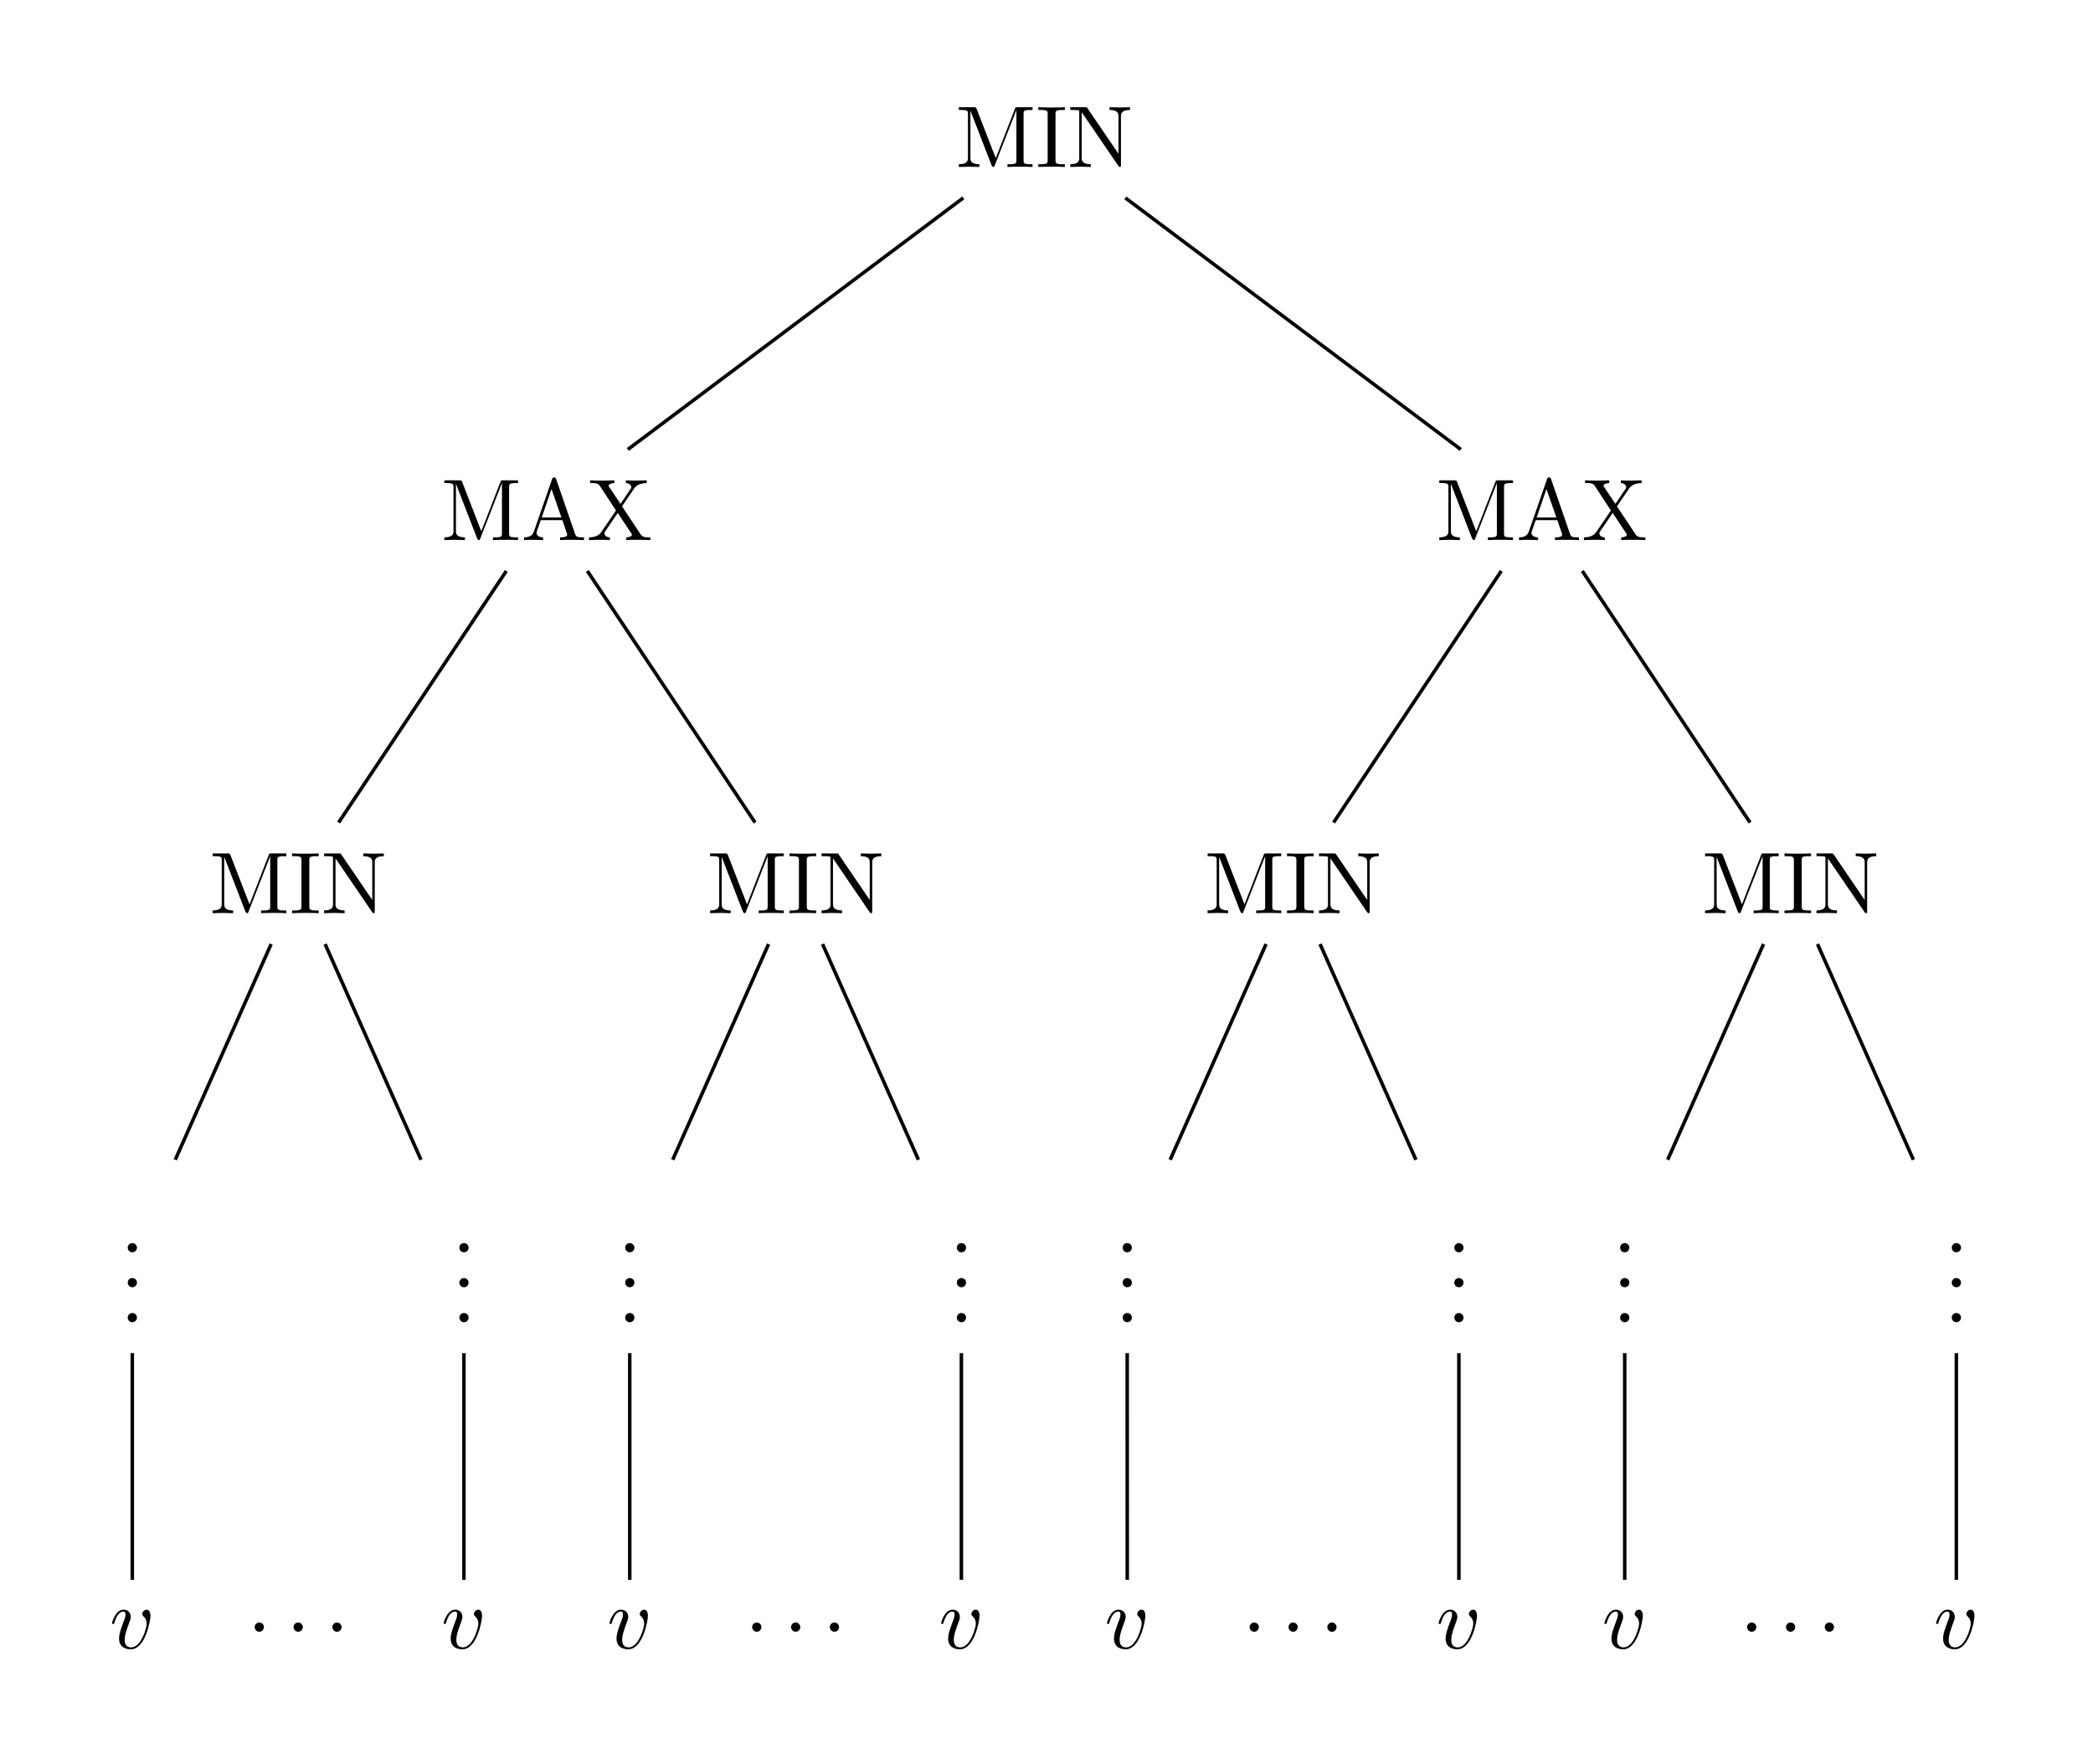
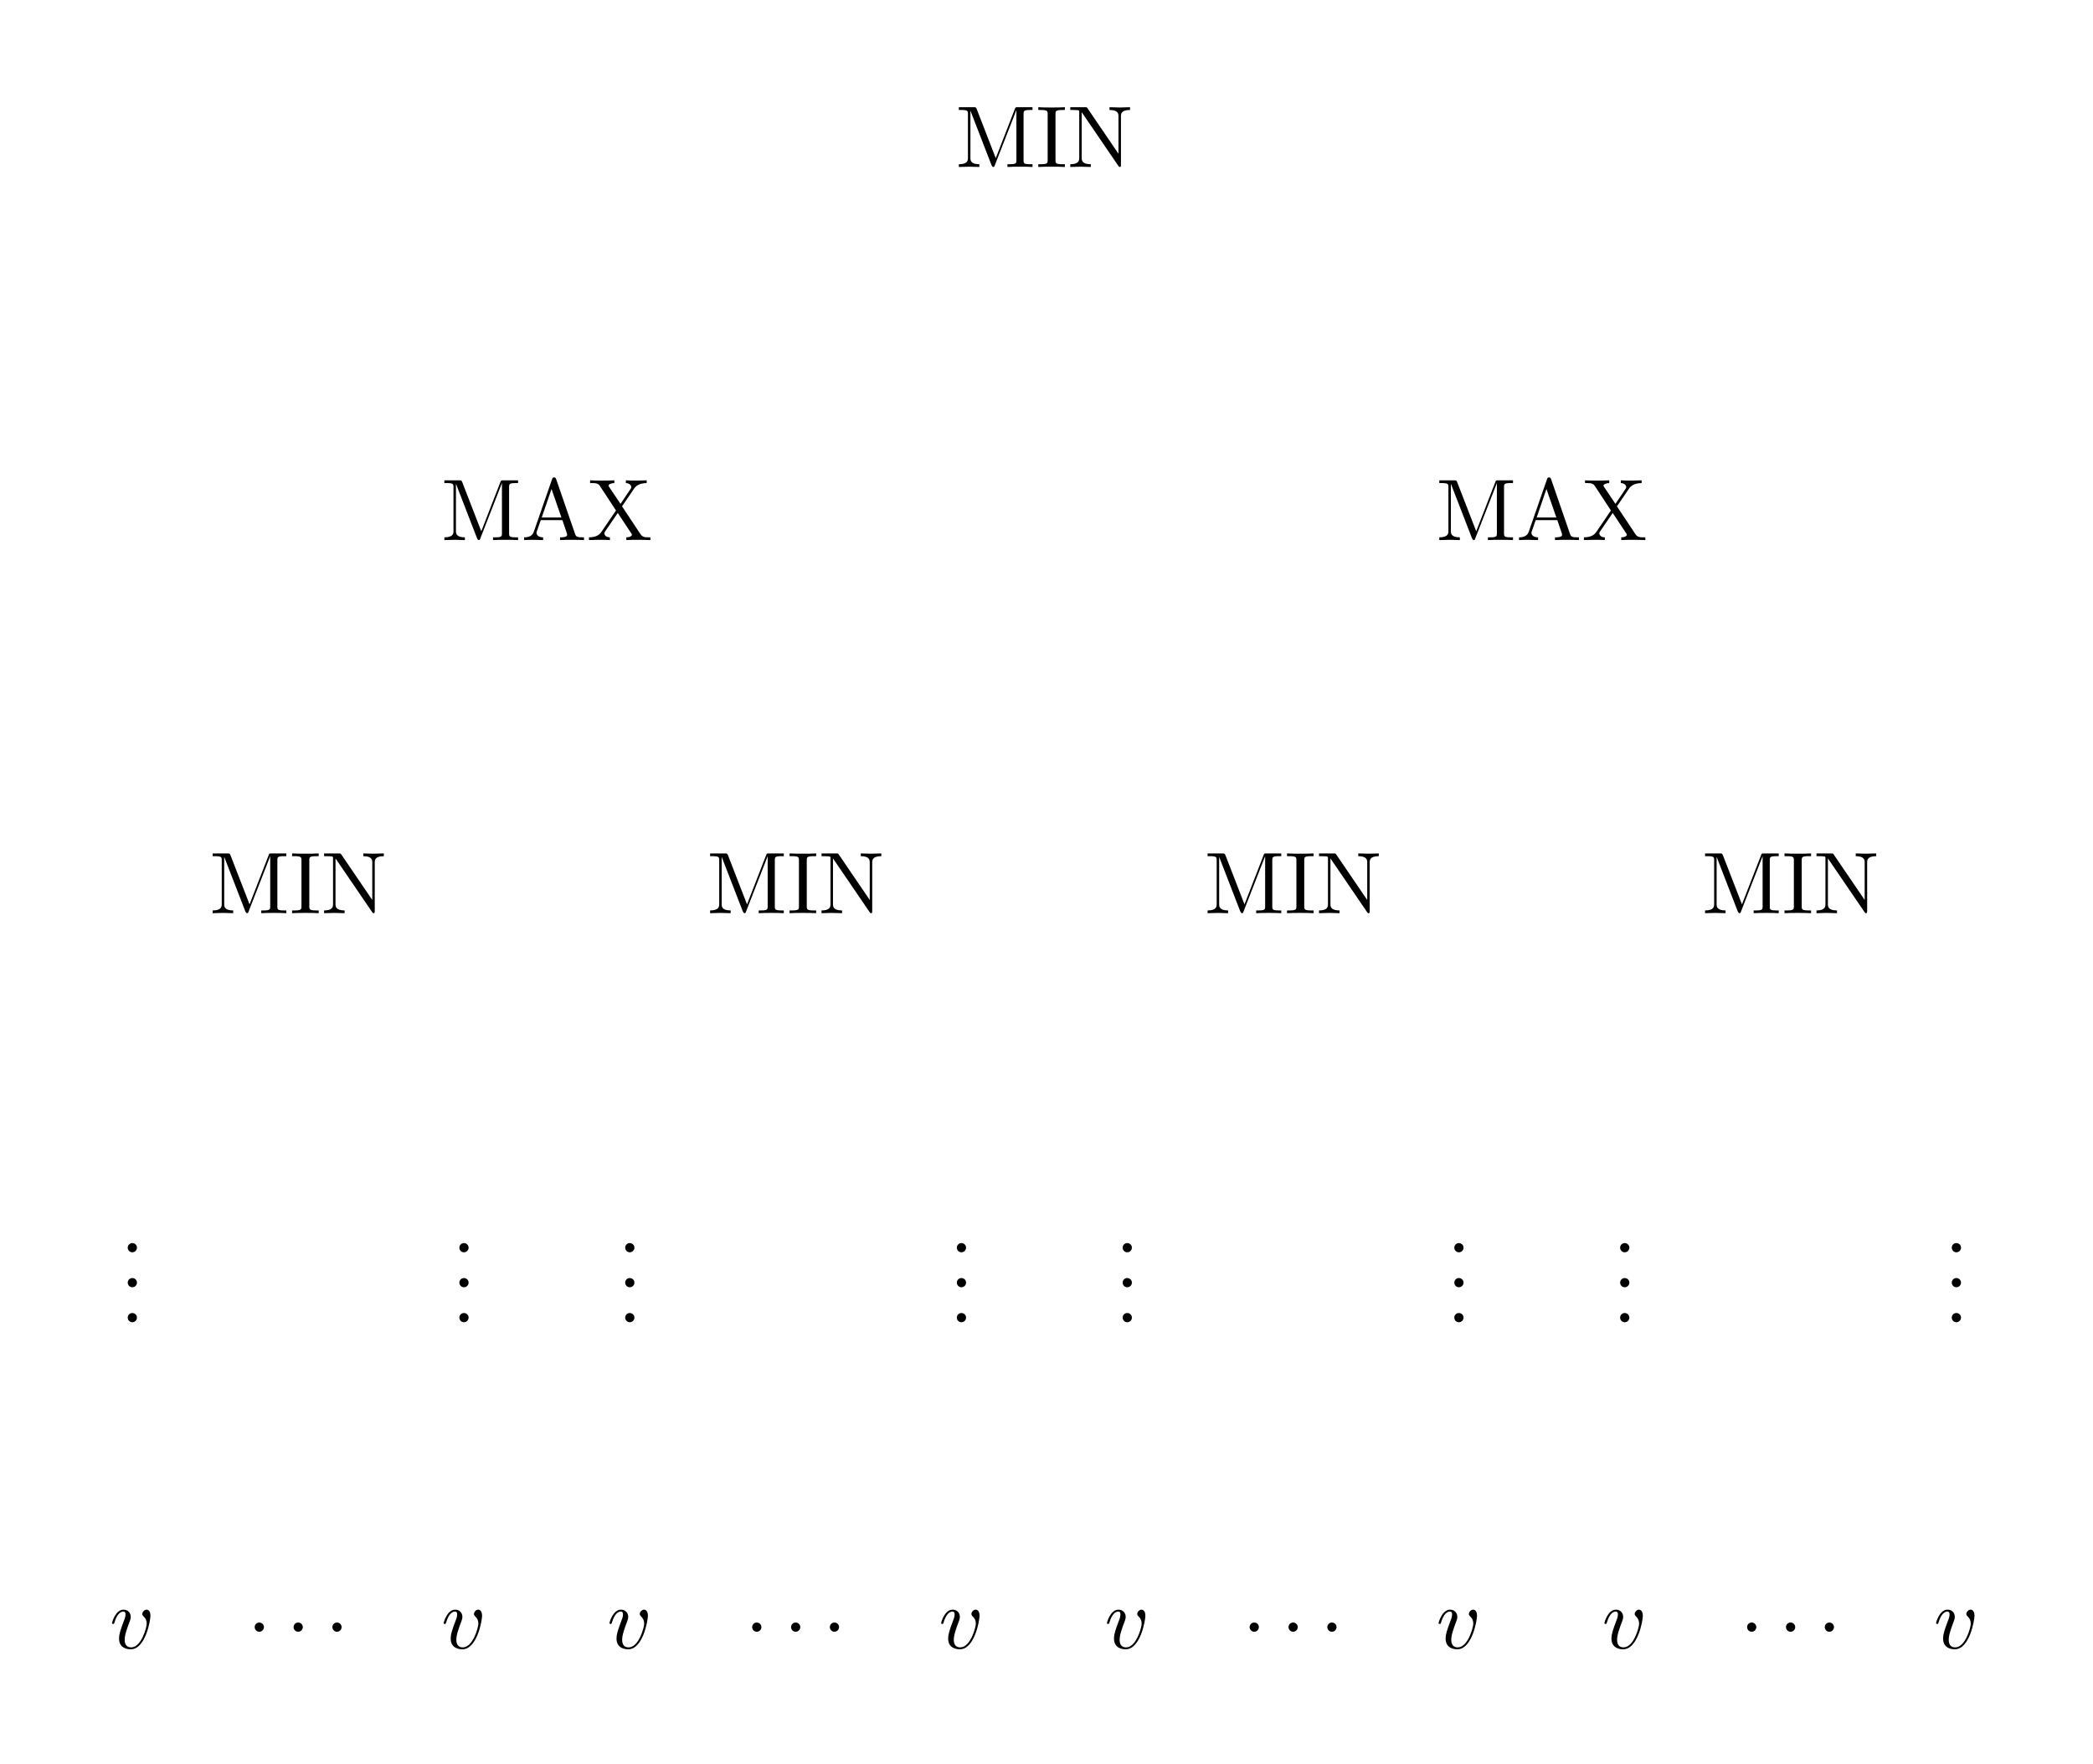
- <svg xmlns="http://www.w3.org/2000/svg" xmlns:xlink="http://www.w3.org/1999/xlink" width="237.503pt" height="200.139pt" viewBox="0 0 237.503 200.139" version="1.2">
+ <svg xmlns="http://www.w3.org/2000/svg" xmlns:xlink="http://www.w3.org/1999/xlink" width="237.503pt" height="200.139pt" viewBox="0 0 237.503 200.139" version="1.2" class="themed">
  <defs>
    <g>
      <symbol overflow="visible" id="glyph0-0">
        <path style="stroke:none;" d="" />
      </symbol>
      <symbol overflow="visible" id="glyph0-1">
        <path style="stroke:none;" d="M 2.391 -6.562 C 2.297 -6.781 2.266 -6.781 2.047 -6.781 L 0.359 -6.781 L 0.359 -6.469 L 0.609 -6.469 C 1.375 -6.469 1.391 -6.359 1.391 -6 L 1.391 -1.047 C 1.391 -0.781 1.391 -0.312 0.359 -0.312 L 0.359 0 C 0.719 -0.016 1.203 -0.031 1.531 -0.031 C 1.859 -0.031 2.344 -0.016 2.688 0 L 2.688 -0.312 C 1.672 -0.312 1.672 -0.781 1.672 -1.047 L 1.672 -6.391 L 4.062 -0.219 C 4.125 -0.094 4.172 0 4.266 0 C 4.375 0 4.406 -0.078 4.438 -0.188 L 6.891 -6.469 L 6.891 -0.781 C 6.891 -0.422 6.875 -0.312 6.109 -0.312 L 5.875 -0.312 L 5.875 0 C 6.234 -0.031 6.922 -0.031 7.297 -0.031 C 7.688 -0.031 8.359 -0.031 8.719 0 L 8.719 -0.312 L 8.484 -0.312 C 7.719 -0.312 7.703 -0.422 7.703 -0.781 L 7.703 -6 C 7.703 -6.359 7.719 -6.469 8.484 -6.469 L 8.719 -6.469 L 8.719 -6.781 L 7.047 -6.781 C 6.781 -6.781 6.781 -6.766 6.719 -6.594 L 4.547 -1 Z M 2.391 -6.562 " />
      </symbol>
      <symbol overflow="visible" id="glyph0-2">
        <path style="stroke:none;" d="M 2.234 -6 C 2.234 -6.359 2.266 -6.469 3.047 -6.469 L 3.297 -6.469 L 3.297 -6.781 C 2.953 -6.75 2.172 -6.75 1.797 -6.75 C 1.406 -6.75 0.625 -6.75 0.281 -6.781 L 0.281 -6.469 L 0.531 -6.469 C 1.312 -6.469 1.344 -6.359 1.344 -6 L 1.344 -0.781 C 1.344 -0.422 1.312 -0.312 0.531 -0.312 L 0.281 -0.312 L 0.281 0 C 0.625 -0.031 1.406 -0.031 1.781 -0.031 C 2.172 -0.031 2.953 -0.031 3.297 0 L 3.297 -0.312 L 3.047 -0.312 C 2.266 -0.312 2.234 -0.422 2.234 -0.781 Z M 2.234 -6 " />
      </symbol>
      <symbol overflow="visible" id="glyph0-3">
        <path style="stroke:none;" d="M 2.297 -6.641 C 2.219 -6.766 2.203 -6.781 2.016 -6.781 L 0.328 -6.781 L 0.328 -6.469 L 0.609 -6.469 C 0.766 -6.469 0.969 -6.453 1.109 -6.453 C 1.344 -6.422 1.344 -6.406 1.344 -6.219 L 1.344 -1.047 C 1.344 -0.781 1.344 -0.312 0.328 -0.312 L 0.328 0 C 0.672 -0.016 1.156 -0.031 1.484 -0.031 C 1.812 -0.031 2.297 -0.016 2.656 0 L 2.656 -0.312 C 1.625 -0.312 1.625 -0.781 1.625 -1.047 L 1.625 -6.203 C 1.672 -6.156 1.688 -6.141 1.719 -6.078 L 5.781 -0.125 C 5.859 -0.016 5.875 0 5.938 0 C 6.078 0 6.078 -0.062 6.078 -0.266 L 6.078 -5.734 C 6.078 -6 6.078 -6.469 7.109 -6.469 L 7.109 -6.781 C 6.75 -6.766 6.266 -6.75 5.938 -6.75 C 5.609 -6.75 5.125 -6.766 4.781 -6.781 L 4.781 -6.469 C 5.797 -6.469 5.797 -6 5.797 -5.734 L 5.797 -1.5 Z M 2.297 -6.641 " />
      </symbol>
      <symbol overflow="visible" id="glyph0-4">
        <path style="stroke:none;" d="M 3.953 -6.906 C 3.906 -7.031 3.875 -7.109 3.719 -7.109 C 3.562 -7.109 3.531 -7.047 3.484 -6.906 L 1.422 -0.969 C 1.25 -0.469 0.859 -0.312 0.312 -0.312 L 0.312 0 C 0.547 -0.016 0.969 -0.031 1.328 -0.031 C 1.641 -0.031 2.156 -0.016 2.469 0 L 2.469 -0.312 C 1.969 -0.312 1.719 -0.562 1.719 -0.812 C 1.719 -0.844 1.734 -0.938 1.75 -0.969 L 2.203 -2.266 L 4.656 -2.266 L 5.172 -0.75 C 5.188 -0.703 5.203 -0.641 5.203 -0.609 C 5.203 -0.312 4.656 -0.312 4.391 -0.312 L 4.391 0 C 4.75 -0.031 5.438 -0.031 5.812 -0.031 C 6.234 -0.031 6.703 -0.016 7.109 0 L 7.109 -0.312 L 6.938 -0.312 C 6.344 -0.312 6.203 -0.375 6.094 -0.703 Z M 3.422 -5.797 L 4.547 -2.562 L 2.312 -2.562 Z M 3.422 -5.797 " />
      </symbol>
      <symbol overflow="visible" id="glyph0-5">
        <path style="stroke:none;" d="M 3.984 -3.828 L 5.344 -5.828 C 5.562 -6.141 5.906 -6.453 6.781 -6.469 L 6.781 -6.781 C 6.406 -6.766 5.938 -6.75 5.688 -6.75 C 5.281 -6.75 4.812 -6.75 4.422 -6.781 L 4.422 -6.469 C 4.812 -6.453 5.031 -6.234 5.031 -6.016 C 5.031 -5.906 5.016 -5.891 4.938 -5.781 L 3.812 -4.109 L 2.531 -6.016 C 2.516 -6.047 2.453 -6.125 2.453 -6.172 C 2.453 -6.297 2.672 -6.453 3.109 -6.469 L 3.109 -6.781 C 2.766 -6.75 2.031 -6.75 1.656 -6.75 C 1.344 -6.75 0.734 -6.75 0.359 -6.781 L 0.359 -6.469 L 0.562 -6.469 C 1.094 -6.469 1.297 -6.406 1.484 -6.125 L 3.297 -3.359 L 1.672 -0.969 C 1.531 -0.766 1.234 -0.312 0.234 -0.312 L 0.234 0 C 0.594 -0.016 1.016 -0.031 1.344 -0.031 C 1.703 -0.031 2.25 -0.031 2.609 0 L 2.609 -0.312 C 2.156 -0.312 1.984 -0.578 1.984 -0.766 C 1.984 -0.859 2.016 -0.891 2.078 -1 L 3.5 -3.078 L 5.062 -0.719 C 5.078 -0.672 5.109 -0.641 5.109 -0.609 C 5.109 -0.484 4.891 -0.312 4.469 -0.312 L 4.469 0 C 4.812 -0.031 5.531 -0.031 5.906 -0.031 C 6.328 -0.031 6.781 -0.016 7.203 0 L 7.203 -0.312 L 7.016 -0.312 C 6.5 -0.312 6.297 -0.359 6.078 -0.672 Z M 3.984 -3.828 " />
      </symbol>
      <symbol overflow="visible" id="glyph0-6">
        <path style="stroke:none;" d="M 1.906 -0.531 C 1.906 -0.812 1.672 -1.047 1.375 -1.047 C 1.094 -1.047 0.859 -0.812 0.859 -0.531 C 0.859 -0.234 1.094 0 1.375 0 C 1.672 0 1.906 -0.234 1.906 -0.531 Z M 1.906 -0.531 " />
      </symbol>
      <symbol overflow="visible" id="glyph1-0">
        <path style="stroke:none;" d="" />
      </symbol>
      <symbol overflow="visible" id="glyph1-1">
        <path style="stroke:none;" d="M 4.641 -3.688 C 4.641 -4.234 4.391 -4.391 4.203 -4.391 C 3.953 -4.391 3.719 -4.125 3.719 -3.906 C 3.719 -3.781 3.766 -3.719 3.875 -3.609 C 4.094 -3.406 4.219 -3.156 4.219 -2.797 C 4.219 -2.375 3.609 -0.109 2.453 -0.109 C 1.938 -0.109 1.719 -0.453 1.719 -0.969 C 1.719 -1.531 1.984 -2.25 2.297 -3.078 C 2.359 -3.25 2.406 -3.391 2.406 -3.578 C 2.406 -4.016 2.094 -4.391 1.594 -4.391 C 0.672 -4.391 0.281 -2.953 0.281 -2.859 C 0.281 -2.766 0.391 -2.766 0.406 -2.766 C 0.5 -2.766 0.516 -2.781 0.562 -2.938 C 0.859 -3.938 1.281 -4.172 1.562 -4.172 C 1.641 -4.172 1.812 -4.172 1.812 -3.844 C 1.812 -3.609 1.719 -3.328 1.641 -3.156 C 1.203 -2 1.078 -1.547 1.078 -1.125 C 1.078 -0.047 1.953 0.109 2.406 0.109 C 4.078 0.109 4.641 -3.172 4.641 -3.688 Z M 4.641 -3.688 " />
      </symbol>
      <symbol overflow="visible" id="glyph2-0">
        <path style="stroke:none;" d="" />
      </symbol>
      <symbol overflow="visible" id="glyph2-1">
        <path style="stroke:none;" d="M 1.906 -2.484 C 1.906 -2.766 1.672 -3 1.375 -3 C 1.094 -3 0.859 -2.766 0.859 -2.484 C 0.859 -2.188 1.094 -1.953 1.375 -1.953 C 1.672 -1.953 1.906 -2.188 1.906 -2.484 Z M 1.906 -2.484 " />
      </symbol>
    </g>
  </defs>
  <g id="surface1">
-     <g style="fill:rgb(0%,0%,0%);fill-opacity:1;">
+     <g style="fill-opacity:1;">
      <use xlink:href="#glyph0-1" x="108.446" y="18.947" />
      <use xlink:href="#glyph0-2" x="117.539" y="18.947" />
      <use xlink:href="#glyph0-3" x="121.122" y="18.947" />
    </g>
-     <g style="fill:rgb(0%,0%,0%);fill-opacity:1;">
+     <g style="fill-opacity:1;">
      <use xlink:href="#glyph0-1" x="50.067" y="61.285" />
      <use xlink:href="#glyph0-4" x="59.161" y="61.285" />
      <use xlink:href="#glyph0-5" x="66.601" y="61.285" />
    </g>
-     <path style="fill:none;stroke-width:0.399;stroke-linecap:butt;stroke-linejoin:miter;stroke:rgb(0%,0%,0%);stroke-opacity:1;stroke-miterlimit:10;" d="M -9.231 -6.925 L -47.465 -35.598 " transform="matrix(0.995716,0,0,-0.995716,118.5036,15.55807)" />
-     <g style="fill:rgb(0%,0%,0%);fill-opacity:1;">
+     <path style="fill:none;stroke-width:0.399;stroke-linecap:butt;stroke-linejoin:miter;stroke-opacity:1;stroke-miterlimit:10;" d="M -9.231 -6.925 L -47.465 -35.598 " transform="matrix(0.995716,0,0,-0.995716,118.5036,15.55807)" />
+     <g style="fill-opacity:1;">
      <use xlink:href="#glyph0-1" x="23.771" y="103.622" />
      <use xlink:href="#glyph0-2" x="32.865" y="103.622" />
      <use xlink:href="#glyph0-3" x="36.447" y="103.622" />
    </g>
-     <path style="fill:none;stroke-width:0.399;stroke-linecap:butt;stroke-linejoin:miter;stroke:rgb(0%,0%,0%);stroke-opacity:1;stroke-miterlimit:10;" d="M -61.309 -49.443 L -80.426 -78.116 " transform="matrix(0.995716,0,0,-0.995716,118.5036,15.55807)" />
-     <g style="fill:rgb(0%,0%,0%);fill-opacity:1;">
+     <path style="fill:none;stroke-width:0.399;stroke-linecap:butt;stroke-linejoin:miter;stroke-opacity:1;stroke-miterlimit:10;" d="M -61.309 -49.443 L -80.426 -78.116 " transform="matrix(0.995716,0,0,-0.995716,118.5036,15.55807)" />
+     <g style="fill-opacity:1;">
      <use xlink:href="#glyph0-6" x="13.635" y="142.103" />
    </g>
-     <g style="fill:rgb(0%,0%,0%);fill-opacity:1;">
+     <g style="fill-opacity:1;">
      <use xlink:href="#glyph0-6" x="13.635" y="146.071" />
    </g>
-     <g style="fill:rgb(0%,0%,0%);fill-opacity:1;">
+     <g style="fill-opacity:1;">
      <use xlink:href="#glyph0-6" x="13.635" y="150.039" />
    </g>
-     <path style="fill:none;stroke-width:0.399;stroke-linecap:butt;stroke-linejoin:miter;stroke:rgb(0%,0%,0%);stroke-opacity:1;stroke-miterlimit:10;" d="M -88.115 -91.965 L -99.041 -116.543 " transform="matrix(0.995716,0,0,-0.995716,118.5036,15.55807)" />
-     <g style="fill:rgb(0%,0%,0%);fill-opacity:1;">
+     <path style="fill:none;stroke-width:0.399;stroke-linecap:butt;stroke-linejoin:miter;stroke-opacity:1;stroke-miterlimit:10;" d="M -88.115 -91.965 L -99.041 -116.543 " transform="matrix(0.995716,0,0,-0.995716,118.5036,15.55807)" />
+     <g style="fill-opacity:1;">
      <use xlink:href="#glyph1-1" x="12.43" y="187.043" />
    </g>
-     <path style="fill:none;stroke-width:0.399;stroke-linecap:butt;stroke-linejoin:miter;stroke:rgb(0%,0%,0%);stroke-opacity:1;stroke-miterlimit:10;" d="M -103.937 -138.579 L -103.937 -164.416 " transform="matrix(0.995716,0,0,-0.995716,118.5036,15.55807)" />
-     <g style="fill:rgb(0%,0%,0%);fill-opacity:1;">
+     <path style="fill:none;stroke-width:0.399;stroke-linecap:butt;stroke-linejoin:miter;stroke-opacity:1;stroke-miterlimit:10;" d="M -103.937 -138.579 L -103.937 -164.416 " transform="matrix(0.995716,0,0,-0.995716,118.5036,15.55807)" />
+     <g style="fill-opacity:1;">
      <use xlink:href="#glyph0-6" x="51.268" y="142.103" />
    </g>
-     <g style="fill:rgb(0%,0%,0%);fill-opacity:1;">
+     <g style="fill-opacity:1;">
      <use xlink:href="#glyph0-6" x="51.268" y="146.071" />
    </g>
-     <g style="fill:rgb(0%,0%,0%);fill-opacity:1;">
+     <g style="fill-opacity:1;">
      <use xlink:href="#glyph0-6" x="51.268" y="150.039" />
    </g>
-     <path style="fill:none;stroke-width:0.399;stroke-linecap:butt;stroke-linejoin:miter;stroke:rgb(0%,0%,0%);stroke-opacity:1;stroke-miterlimit:10;" d="M -81.964 -91.965 L -71.038 -116.543 " transform="matrix(0.995716,0,0,-0.995716,118.5036,15.55807)" />
-     <g style="fill:rgb(0%,0%,0%);fill-opacity:1;">
+     <path style="fill:none;stroke-width:0.399;stroke-linecap:butt;stroke-linejoin:miter;stroke-opacity:1;stroke-miterlimit:10;" d="M -81.964 -91.965 L -71.038 -116.543 " transform="matrix(0.995716,0,0,-0.995716,118.5036,15.55807)" />
+     <g style="fill-opacity:1;">
      <use xlink:href="#glyph1-1" x="50.063" y="187.043" />
    </g>
-     <path style="fill:none;stroke-width:0.399;stroke-linecap:butt;stroke-linejoin:miter;stroke:rgb(0%,0%,0%);stroke-opacity:1;stroke-miterlimit:10;" d="M -66.142 -138.579 L -66.142 -164.416 " transform="matrix(0.995716,0,0,-0.995716,118.5036,15.55807)" />
-     <g style="fill:rgb(0%,0%,0%);fill-opacity:1;">
+     <path style="fill:none;stroke-width:0.399;stroke-linecap:butt;stroke-linejoin:miter;stroke-opacity:1;stroke-miterlimit:10;" d="M -66.142 -138.579 L -66.142 -164.416 " transform="matrix(0.995716,0,0,-0.995716,118.5036,15.55807)" />
+     <g style="fill-opacity:1;">
      <use xlink:href="#glyph0-1" x="80.221" y="103.622" />
      <use xlink:href="#glyph0-2" x="89.315" y="103.622" />
      <use xlink:href="#glyph0-3" x="92.897" y="103.622" />
    </g>
-     <path style="fill:none;stroke-width:0.399;stroke-linecap:butt;stroke-linejoin:miter;stroke:rgb(0%,0%,0%);stroke-opacity:1;stroke-miterlimit:10;" d="M -52.078 -49.443 L -32.961 -78.116 " transform="matrix(0.995716,0,0,-0.995716,118.5036,15.55807)" />
-     <g style="fill:rgb(0%,0%,0%);fill-opacity:1;">
+     <path style="fill:none;stroke-width:0.399;stroke-linecap:butt;stroke-linejoin:miter;stroke-opacity:1;stroke-miterlimit:10;" d="M -52.078 -49.443 L -32.961 -78.116 " transform="matrix(0.995716,0,0,-0.995716,118.5036,15.55807)" />
+     <g style="fill-opacity:1;">
      <use xlink:href="#glyph0-6" x="70.085" y="142.103" />
    </g>
-     <g style="fill:rgb(0%,0%,0%);fill-opacity:1;">
+     <g style="fill-opacity:1;">
      <use xlink:href="#glyph0-6" x="70.085" y="146.071" />
    </g>
-     <g style="fill:rgb(0%,0%,0%);fill-opacity:1;">
+     <g style="fill-opacity:1;">
      <use xlink:href="#glyph0-6" x="70.085" y="150.039" />
    </g>
-     <path style="fill:none;stroke-width:0.399;stroke-linecap:butt;stroke-linejoin:miter;stroke:rgb(0%,0%,0%);stroke-opacity:1;stroke-miterlimit:10;" d="M -31.423 -91.965 L -42.349 -116.543 " transform="matrix(0.995716,0,0,-0.995716,118.5036,15.55807)" />
-     <g style="fill:rgb(0%,0%,0%);fill-opacity:1;">
+     <path style="fill:none;stroke-width:0.399;stroke-linecap:butt;stroke-linejoin:miter;stroke-opacity:1;stroke-miterlimit:10;" d="M -31.423 -91.965 L -42.349 -116.543 " transform="matrix(0.995716,0,0,-0.995716,118.5036,15.55807)" />
+     <g style="fill-opacity:1;">
      <use xlink:href="#glyph1-1" x="68.88" y="187.043" />
    </g>
-     <path style="fill:none;stroke-width:0.399;stroke-linecap:butt;stroke-linejoin:miter;stroke:rgb(0%,0%,0%);stroke-opacity:1;stroke-miterlimit:10;" d="M -47.245 -138.579 L -47.245 -164.416 " transform="matrix(0.995716,0,0,-0.995716,118.5036,15.55807)" />
-     <g style="fill:rgb(0%,0%,0%);fill-opacity:1;">
+     <path style="fill:none;stroke-width:0.399;stroke-linecap:butt;stroke-linejoin:miter;stroke-opacity:1;stroke-miterlimit:10;" d="M -47.245 -138.579 L -47.245 -164.416 " transform="matrix(0.995716,0,0,-0.995716,118.5036,15.55807)" />
+     <g style="fill-opacity:1;">
      <use xlink:href="#glyph0-6" x="107.718" y="142.103" />
    </g>
-     <g style="fill:rgb(0%,0%,0%);fill-opacity:1;">
+     <g style="fill-opacity:1;">
      <use xlink:href="#glyph0-6" x="107.718" y="146.071" />
    </g>
-     <g style="fill:rgb(0%,0%,0%);fill-opacity:1;">
+     <g style="fill-opacity:1;">
      <use xlink:href="#glyph0-6" x="107.718" y="150.039" />
    </g>
-     <path style="fill:none;stroke-width:0.399;stroke-linecap:butt;stroke-linejoin:miter;stroke:rgb(0%,0%,0%);stroke-opacity:1;stroke-miterlimit:10;" d="M -25.272 -91.965 L -14.346 -116.543 " transform="matrix(0.995716,0,0,-0.995716,118.5036,15.55807)" />
-     <g style="fill:rgb(0%,0%,0%);fill-opacity:1;">
+     <path style="fill:none;stroke-width:0.399;stroke-linecap:butt;stroke-linejoin:miter;stroke-opacity:1;stroke-miterlimit:10;" d="M -25.272 -91.965 L -14.346 -116.543 " transform="matrix(0.995716,0,0,-0.995716,118.5036,15.55807)" />
+     <g style="fill-opacity:1;">
      <use xlink:href="#glyph1-1" x="106.513" y="187.043" />
    </g>
-     <path style="fill:none;stroke-width:0.399;stroke-linecap:butt;stroke-linejoin:miter;stroke:rgb(0%,0%,0%);stroke-opacity:1;stroke-miterlimit:10;" d="M -9.45 -138.579 L -9.45 -164.416 " transform="matrix(0.995716,0,0,-0.995716,118.5036,15.55807)" />
-     <g style="fill:rgb(0%,0%,0%);fill-opacity:1;">
+     <path style="fill:none;stroke-width:0.399;stroke-linecap:butt;stroke-linejoin:miter;stroke-opacity:1;stroke-miterlimit:10;" d="M -9.45 -138.579 L -9.45 -164.416 " transform="matrix(0.995716,0,0,-0.995716,118.5036,15.55807)" />
+     <g style="fill-opacity:1;">
      <use xlink:href="#glyph0-1" x="162.967" y="61.285" />
      <use xlink:href="#glyph0-4" x="172.061" y="61.285" />
      <use xlink:href="#glyph0-5" x="179.501" y="61.285" />
    </g>
-     <path style="fill:none;stroke-width:0.399;stroke-linecap:butt;stroke-linejoin:miter;stroke:rgb(0%,0%,0%);stroke-opacity:1;stroke-miterlimit:10;" d="M 9.231 -6.925 L 47.465 -35.598 " transform="matrix(0.995716,0,0,-0.995716,118.5036,15.55807)" />
-     <g style="fill:rgb(0%,0%,0%);fill-opacity:1;">
+     <path style="fill:none;stroke-width:0.399;stroke-linecap:butt;stroke-linejoin:miter;stroke-opacity:1;stroke-miterlimit:10;" d="M 9.231 -6.925 L 47.465 -35.598 " transform="matrix(0.995716,0,0,-0.995716,118.5036,15.55807)" />
+     <g style="fill-opacity:1;">
      <use xlink:href="#glyph0-1" x="136.671" y="103.622" />
      <use xlink:href="#glyph0-2" x="145.765" y="103.622" />
      <use xlink:href="#glyph0-3" x="149.347" y="103.622" />
    </g>
-     <path style="fill:none;stroke-width:0.399;stroke-linecap:butt;stroke-linejoin:miter;stroke:rgb(0%,0%,0%);stroke-opacity:1;stroke-miterlimit:10;" d="M 52.079 -49.443 L 32.962 -78.116 " transform="matrix(0.995716,0,0,-0.995716,118.5036,15.55807)" />
-     <g style="fill:rgb(0%,0%,0%);fill-opacity:1;">
+     <path style="fill:none;stroke-width:0.399;stroke-linecap:butt;stroke-linejoin:miter;stroke-opacity:1;stroke-miterlimit:10;" d="M 52.079 -49.443 L 32.962 -78.116 " transform="matrix(0.995716,0,0,-0.995716,118.5036,15.55807)" />
+     <g style="fill-opacity:1;">
      <use xlink:href="#glyph0-6" x="126.535" y="142.103" />
    </g>
-     <g style="fill:rgb(0%,0%,0%);fill-opacity:1;">
+     <g style="fill-opacity:1;">
      <use xlink:href="#glyph0-6" x="126.535" y="146.071" />
    </g>
-     <g style="fill:rgb(0%,0%,0%);fill-opacity:1;">
+     <g style="fill-opacity:1;">
      <use xlink:href="#glyph0-6" x="126.535" y="150.039" />
    </g>
-     <path style="fill:none;stroke-width:0.399;stroke-linecap:butt;stroke-linejoin:miter;stroke:rgb(0%,0%,0%);stroke-opacity:1;stroke-miterlimit:10;" d="M 25.269 -91.965 L 14.343 -116.543 " transform="matrix(0.995716,0,0,-0.995716,118.5036,15.55807)" />
-     <g style="fill:rgb(0%,0%,0%);fill-opacity:1;">
+     <path style="fill:none;stroke-width:0.399;stroke-linecap:butt;stroke-linejoin:miter;stroke-opacity:1;stroke-miterlimit:10;" d="M 25.269 -91.965 L 14.343 -116.543 " transform="matrix(0.995716,0,0,-0.995716,118.5036,15.55807)" />
+     <g style="fill-opacity:1;">
      <use xlink:href="#glyph1-1" x="125.33" y="187.043" />
    </g>
-     <path style="fill:none;stroke-width:0.399;stroke-linecap:butt;stroke-linejoin:miter;stroke:rgb(0%,0%,0%);stroke-opacity:1;stroke-miterlimit:10;" d="M 9.447 -138.579 L 9.451 -164.416 " transform="matrix(0.995716,0,0,-0.995716,118.5036,15.55807)" />
-     <g style="fill:rgb(0%,0%,0%);fill-opacity:1;">
+     <path style="fill:none;stroke-width:0.399;stroke-linecap:butt;stroke-linejoin:miter;stroke-opacity:1;stroke-miterlimit:10;" d="M 9.447 -138.579 L 9.451 -164.416 " transform="matrix(0.995716,0,0,-0.995716,118.5036,15.55807)" />
+     <g style="fill-opacity:1;">
      <use xlink:href="#glyph0-6" x="164.168" y="142.103" />
    </g>
-     <g style="fill:rgb(0%,0%,0%);fill-opacity:1;">
+     <g style="fill-opacity:1;">
      <use xlink:href="#glyph0-6" x="164.168" y="146.071" />
    </g>
-     <g style="fill:rgb(0%,0%,0%);fill-opacity:1;">
+     <g style="fill-opacity:1;">
      <use xlink:href="#glyph0-6" x="164.168" y="150.039" />
    </g>
-     <path style="fill:none;stroke-width:0.399;stroke-linecap:butt;stroke-linejoin:miter;stroke:rgb(0%,0%,0%);stroke-opacity:1;stroke-miterlimit:10;" d="M 31.424 -91.965 L 42.35 -116.543 " transform="matrix(0.995716,0,0,-0.995716,118.5036,15.55807)" />
-     <g style="fill:rgb(0%,0%,0%);fill-opacity:1;">
+     <path style="fill:none;stroke-width:0.399;stroke-linecap:butt;stroke-linejoin:miter;stroke-opacity:1;stroke-miterlimit:10;" d="M 31.424 -91.965 L 42.35 -116.543 " transform="matrix(0.995716,0,0,-0.995716,118.5036,15.55807)" />
+     <g style="fill-opacity:1;">
      <use xlink:href="#glyph1-1" x="162.963" y="187.043" />
    </g>
-     <path style="fill:none;stroke-width:0.399;stroke-linecap:butt;stroke-linejoin:miter;stroke:rgb(0%,0%,0%);stroke-opacity:1;stroke-miterlimit:10;" d="M 47.246 -138.579 L 47.246 -164.416 " transform="matrix(0.995716,0,0,-0.995716,118.5036,15.55807)" />
-     <g style="fill:rgb(0%,0%,0%);fill-opacity:1;">
+     <path style="fill:none;stroke-width:0.399;stroke-linecap:butt;stroke-linejoin:miter;stroke-opacity:1;stroke-miterlimit:10;" d="M 47.246 -138.579 L 47.246 -164.416 " transform="matrix(0.995716,0,0,-0.995716,118.5036,15.55807)" />
+     <g style="fill-opacity:1;">
      <use xlink:href="#glyph0-1" x="193.122" y="103.622" />
      <use xlink:href="#glyph0-2" x="202.215" y="103.622" />
      <use xlink:href="#glyph0-3" x="205.797" y="103.622" />
    </g>
-     <path style="fill:none;stroke-width:0.399;stroke-linecap:butt;stroke-linejoin:miter;stroke:rgb(0%,0%,0%);stroke-opacity:1;stroke-miterlimit:10;" d="M 61.31 -49.443 L 80.427 -78.116 " transform="matrix(0.995716,0,0,-0.995716,118.5036,15.55807)" />
-     <g style="fill:rgb(0%,0%,0%);fill-opacity:1;">
+     <path style="fill:none;stroke-width:0.399;stroke-linecap:butt;stroke-linejoin:miter;stroke-opacity:1;stroke-miterlimit:10;" d="M 61.31 -49.443 L 80.427 -78.116 " transform="matrix(0.995716,0,0,-0.995716,118.5036,15.55807)" />
+     <g style="fill-opacity:1;">
      <use xlink:href="#glyph0-6" x="182.985" y="142.103" />
    </g>
-     <g style="fill:rgb(0%,0%,0%);fill-opacity:1;">
+     <g style="fill-opacity:1;">
      <use xlink:href="#glyph0-6" x="182.985" y="146.071" />
    </g>
-     <g style="fill:rgb(0%,0%,0%);fill-opacity:1;">
+     <g style="fill-opacity:1;">
      <use xlink:href="#glyph0-6" x="182.985" y="150.039" />
    </g>
-     <path style="fill:none;stroke-width:0.399;stroke-linecap:butt;stroke-linejoin:miter;stroke:rgb(0%,0%,0%);stroke-opacity:1;stroke-miterlimit:10;" d="M 81.965 -91.965 L 71.039 -116.543 " transform="matrix(0.995716,0,0,-0.995716,118.5036,15.55807)" />
-     <g style="fill:rgb(0%,0%,0%);fill-opacity:1;">
+     <path style="fill:none;stroke-width:0.399;stroke-linecap:butt;stroke-linejoin:miter;stroke-opacity:1;stroke-miterlimit:10;" d="M 81.965 -91.965 L 71.039 -116.543 " transform="matrix(0.995716,0,0,-0.995716,118.5036,15.55807)" />
+     <g style="fill-opacity:1;">
      <use xlink:href="#glyph1-1" x="181.78" y="187.043" />
    </g>
-     <path style="fill:none;stroke-width:0.399;stroke-linecap:butt;stroke-linejoin:miter;stroke:rgb(0%,0%,0%);stroke-opacity:1;stroke-miterlimit:10;" d="M 66.143 -138.579 L 66.143 -164.416 " transform="matrix(0.995716,0,0,-0.995716,118.5036,15.55807)" />
-     <g style="fill:rgb(0%,0%,0%);fill-opacity:1;">
+     <path style="fill:none;stroke-width:0.399;stroke-linecap:butt;stroke-linejoin:miter;stroke-opacity:1;stroke-miterlimit:10;" d="M 66.143 -138.579 L 66.143 -164.416 " transform="matrix(0.995716,0,0,-0.995716,118.5036,15.55807)" />
+     <g style="fill-opacity:1;">
      <use xlink:href="#glyph0-6" x="220.618" y="142.103" />
    </g>
-     <g style="fill:rgb(0%,0%,0%);fill-opacity:1;">
+     <g style="fill-opacity:1;">
      <use xlink:href="#glyph0-6" x="220.618" y="146.071" />
    </g>
-     <g style="fill:rgb(0%,0%,0%);fill-opacity:1;">
+     <g style="fill-opacity:1;">
      <use xlink:href="#glyph0-6" x="220.618" y="150.039" />
    </g>
-     <path style="fill:none;stroke-width:0.399;stroke-linecap:butt;stroke-linejoin:miter;stroke:rgb(0%,0%,0%);stroke-opacity:1;stroke-miterlimit:10;" d="M 88.116 -91.965 L 99.042 -116.543 " transform="matrix(0.995716,0,0,-0.995716,118.5036,15.55807)" />
-     <g style="fill:rgb(0%,0%,0%);fill-opacity:1;">
+     <path style="fill:none;stroke-width:0.399;stroke-linecap:butt;stroke-linejoin:miter;stroke-opacity:1;stroke-miterlimit:10;" d="M 88.116 -91.965 L 99.042 -116.543 " transform="matrix(0.995716,0,0,-0.995716,118.5036,15.55807)" />
+     <g style="fill-opacity:1;">
      <use xlink:href="#glyph1-1" x="219.413" y="187.043" />
    </g>
-     <path style="fill:none;stroke-width:0.399;stroke-linecap:butt;stroke-linejoin:miter;stroke:rgb(0%,0%,0%);stroke-opacity:1;stroke-miterlimit:10;" d="M 103.938 -138.579 L 103.938 -164.416 " transform="matrix(0.995716,0,0,-0.995716,118.5036,15.55807)" />
-     <g style="fill:rgb(0%,0%,0%);fill-opacity:1;">
+     <path style="fill:none;stroke-width:0.399;stroke-linecap:butt;stroke-linejoin:miter;stroke-opacity:1;stroke-miterlimit:10;" d="M 103.938 -138.579 L 103.938 -164.416 " transform="matrix(0.995716,0,0,-0.995716,118.5036,15.55807)" />
+     <g style="fill-opacity:1;">
      <use xlink:href="#glyph2-1" x="28.043" y="187.113" />
    </g>
-     <g style="fill:rgb(0%,0%,0%);fill-opacity:1;">
+     <g style="fill-opacity:1;">
      <use xlink:href="#glyph2-1" x="32.455" y="187.113" />
    </g>
-     <g style="fill:rgb(0%,0%,0%);fill-opacity:1;">
+     <g style="fill-opacity:1;">
      <use xlink:href="#glyph2-1" x="36.858" y="187.113" />
    </g>
-     <g style="fill:rgb(0%,0%,0%);fill-opacity:1;">
+     <g style="fill-opacity:1;">
      <use xlink:href="#glyph2-1" x="84.493" y="187.113" />
    </g>
-     <g style="fill:rgb(0%,0%,0%);fill-opacity:1;">
+     <g style="fill-opacity:1;">
      <use xlink:href="#glyph2-1" x="88.905" y="187.113" />
    </g>
-     <g style="fill:rgb(0%,0%,0%);fill-opacity:1;">
+     <g style="fill-opacity:1;">
      <use xlink:href="#glyph2-1" x="93.308" y="187.113" />
    </g>
-     <g style="fill:rgb(0%,0%,0%);fill-opacity:1;">
+     <g style="fill-opacity:1;">
      <use xlink:href="#glyph2-1" x="140.943" y="187.113" />
    </g>
-     <g style="fill:rgb(0%,0%,0%);fill-opacity:1;">
+     <g style="fill-opacity:1;">
      <use xlink:href="#glyph2-1" x="145.355" y="187.113" />
    </g>
-     <g style="fill:rgb(0%,0%,0%);fill-opacity:1;">
+     <g style="fill-opacity:1;">
      <use xlink:href="#glyph2-1" x="149.758" y="187.113" />
    </g>
-     <g style="fill:rgb(0%,0%,0%);fill-opacity:1;">
+     <g style="fill-opacity:1;">
      <use xlink:href="#glyph2-1" x="197.392" y="187.113" />
    </g>
-     <g style="fill:rgb(0%,0%,0%);fill-opacity:1;">
+     <g style="fill-opacity:1;">
      <use xlink:href="#glyph2-1" x="201.805" y="187.113" />
    </g>
-     <g style="fill:rgb(0%,0%,0%);fill-opacity:1;">
+     <g style="fill-opacity:1;">
      <use xlink:href="#glyph2-1" x="206.207" y="187.113" />
    </g>
  </g>
</svg>
